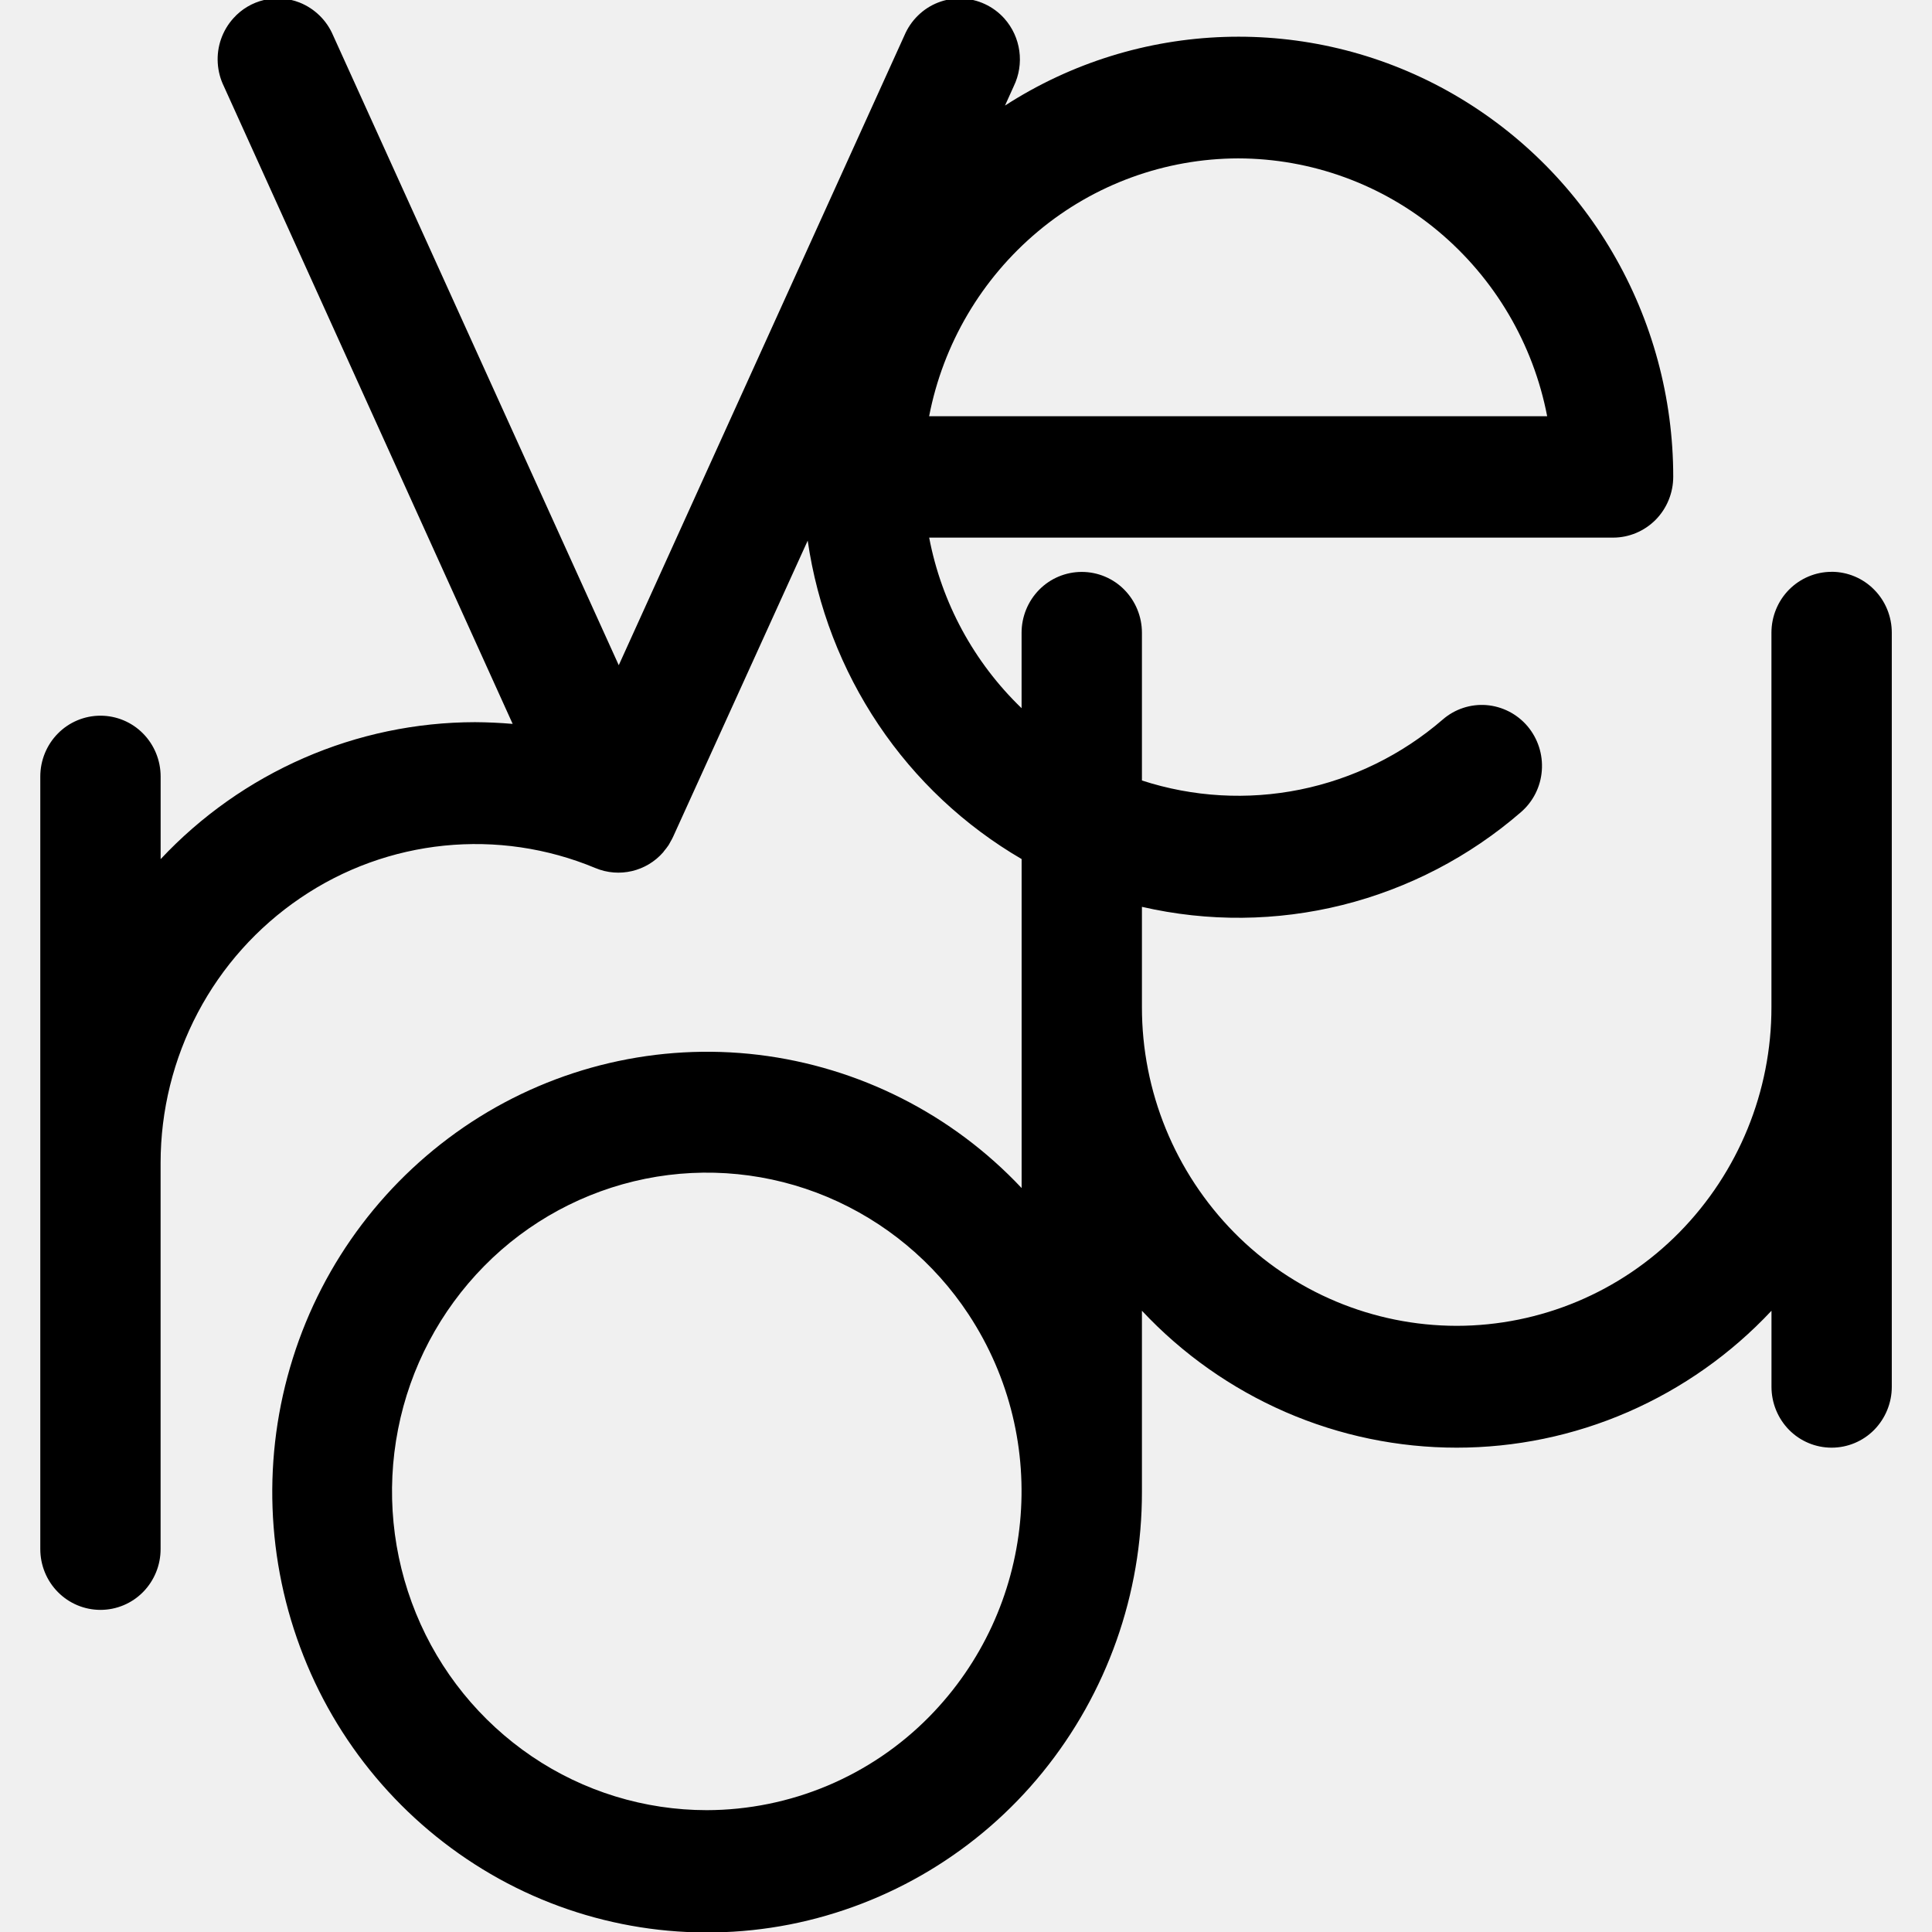
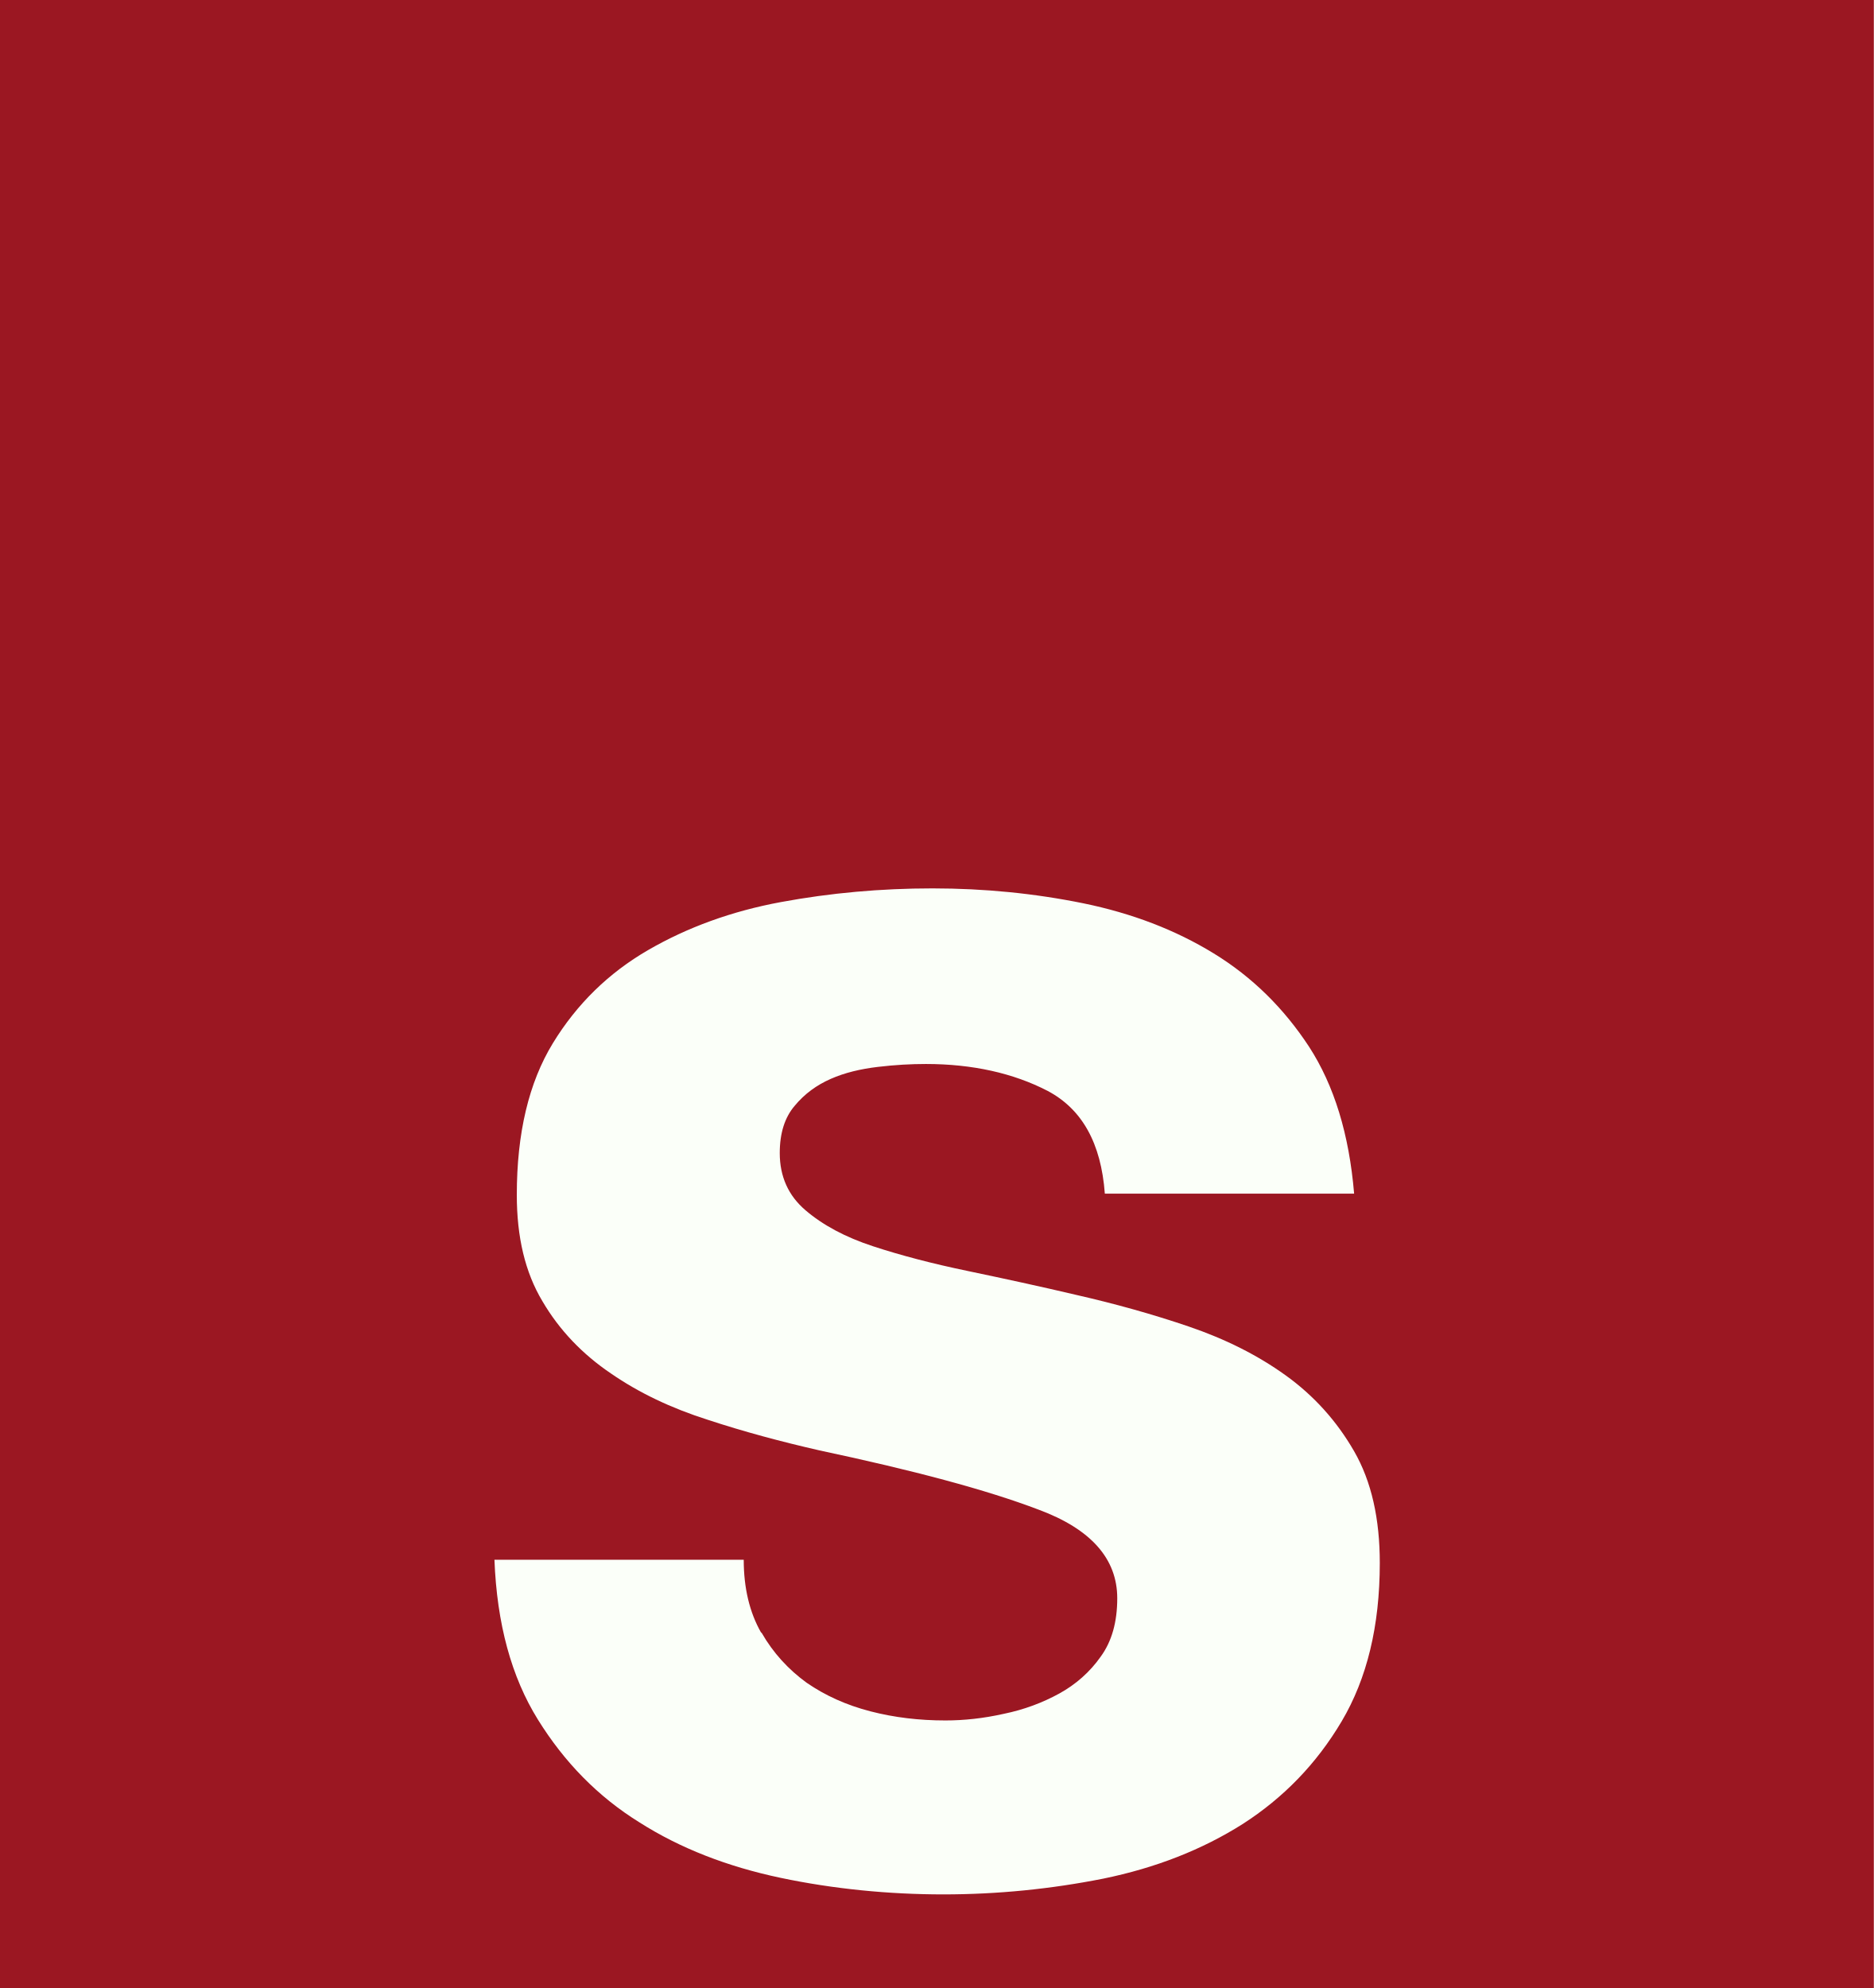
- <svg xmlns="http://www.w3.org/2000/svg" width="48" height="48" viewBox="0 0 46 48">
-   <style>@media (prefers-color-scheme:dark){path{fill:#fff}}</style>
-   <path d="M44.505 14.207c-.396 0-.776.16-1.057.443-.28.284-.437.669-.437 1.07v9.3a7.97 7.97 0 0 1-2.29 5.6 7.771 7.771 0 0 1-5.53 2.32 7.77 7.77 0 0 1-5.53-2.32 7.97 7.97 0 0 1-2.29-5.6v-2.49c1.641.378 3.348.362 4.983-.046a10.755 10.755 0 0 0 4.433-2.306 1.51 1.51 0 0 0 .519-1.033 1.53 1.53 0 0 0-.355-1.102 1.499 1.499 0 0 0-1.02-.525 1.48 1.48 0 0 0-1.087.359 7.79 7.79 0 0 1-3.543 1.74 7.735 7.735 0 0 1-3.93-.226v-3.67c0-.401-.158-.786-.438-1.07a1.485 1.485 0 0 0-2.114 0c-.28.284-.438.669-.438 1.07v1.874a7.953 7.953 0 0 1-2.296-4.238h16.992c.396 0 .776-.16 1.057-.443.28-.284.437-.669.437-1.07 0-1.96-.521-3.884-1.508-5.57a10.863 10.863 0 0 0-4.099-4.016 10.691 10.691 0 0 0-10.995.365l.215-.476a1.529 1.529 0 0 0-.235-1.692 1.496 1.496 0 0 0-1.057-.492 1.478 1.478 0 0 0-1.086.424c-.144.14-.258.309-.337.495l-7.096 15.645L7.276.88A1.514 1.514 0 0 0 6.44.062a1.478 1.478 0 0 0-1.642.392 1.518 1.518 0 0 0-.388 1.111c.012.202.064.4.153.581l7.174 15.839a11.725 11.725 0 0 0-.936-.043 10.666 10.666 0 0 0-4.25.89 10.783 10.783 0 0 0-3.56 2.513v-2.052c0-.402-.158-.787-.438-1.07a1.485 1.485 0 0 0-2.114 0c-.28.283-.438.668-.438 1.07v19.192c0 .402.157.787.438 1.07a1.485 1.485 0 0 0 2.114 0 1.52 1.52 0 0 0 .437-1.07V28.89a8.006 8.006 0 0 1 .924-3.73 7.891 7.891 0 0 1 2.55-2.85 7.736 7.736 0 0 1 7.33-.743 1.478 1.478 0 0 0 1.683-.393l.02-.028c.042-.05.081-.1.117-.154l.015-.027.033-.06c.021-.037.042-.073.06-.113l3.345-7.36c.238 1.64.84 3.204 1.76 4.574a10.879 10.879 0 0 0 3.555 3.337v8.174a10.755 10.755 0 0 0-6.538-3.31c-2.493-.3-5.012.289-7.123 1.665a10.924 10.924 0 0 0-4.446 5.875 11.07 11.07 0 0 0 .266 7.397 10.896 10.896 0 0 0 4.856 5.533 10.685 10.685 0 0 0 7.223 1.136 10.78 10.78 0 0 0 6.284-3.782 11.026 11.026 0 0 0 2.467-6.967v-4.499a10.78 10.78 0 0 0 3.565 2.516 10.664 10.664 0 0 0 8.511 0 10.78 10.78 0 0 0 3.565-2.516v1.89c0 .4.157.785.437 1.07a1.485 1.485 0 0 0 2.114 0c.28-.285.438-.67.438-1.07V15.72c0-.402-.157-.787-.438-1.07a1.485 1.485 0 0 0-1.057-.444ZM29.762 3.935a7.773 7.773 0 0 1 4.971 1.81 7.95 7.95 0 0 1 2.706 4.596H22.084a7.957 7.957 0 0 1 2.707-4.594 7.778 7.778 0 0 1 4.97-1.812ZM16.56 44.973a7.75 7.75 0 0 1-4.345-1.335 7.899 7.899 0 0 1-2.88-3.554 8.013 8.013 0 0 1-.445-4.576 7.95 7.95 0 0 1 2.14-4.054 7.79 7.79 0 0 1 4.004-2.168 7.729 7.729 0 0 1 4.519.451 7.842 7.842 0 0 1 3.51 2.917 7.99 7.99 0 0 1-.976 9.997 7.78 7.78 0 0 1-5.527 2.322Z" />
+ <svg xmlns="http://www.w3.org/2000/svg" viewBox="0 0 45.25 48">
+   <defs>
+     <style>.d{fill:#fbfff9;}.e{fill:#9b1722;}</style>
+   </defs>
+   <g id="a" />
+   <g id="b">
+     <g id="c">
+       <g>
+         <rect class="e" width="45.25" height="48" />
+         <path class="d" d="M18.39,39.42c.28,.49,.65,.89,1.09,1.21,.45,.31,.96,.54,1.54,.69,.58,.15,1.18,.22,1.81,.22,.45,0,.92-.05,1.41-.16,.49-.1,.94-.27,1.34-.49,.4-.22,.74-.52,1-.89,.27-.37,.4-.84,.4-1.41,0-.95-.63-1.67-1.9-2.14-1.26-.48-3.03-.95-5.29-1.43-.92-.21-1.82-.45-2.7-.74-.88-.28-1.66-.65-2.34-1.12-.68-.46-1.24-1.04-1.65-1.74-.42-.7-.62-1.55-.62-2.57,0-1.49,.29-2.71,.87-3.66,.58-.95,1.35-1.7,2.3-2.25,.95-.55,2.02-.94,3.21-1.16,1.19-.22,2.41-.33,3.66-.33s2.46,.12,3.64,.36c1.17,.24,2.22,.64,3.15,1.21s1.69,1.32,2.3,2.25c.61,.94,.97,2.12,1.09,3.55h-6.02c-.09-1.22-.55-2.04-1.38-2.48-.83-.43-1.82-.65-2.94-.65-.36,0-.74,.02-1.16,.07s-.8,.14-1.14,.29c-.34,.15-.63,.36-.87,.65-.24,.28-.36,.66-.36,1.14,0,.57,.21,1.03,.62,1.38,.42,.36,.96,.65,1.63,.87,.67,.22,1.43,.42,2.3,.6,.86,.18,1.74,.37,2.63,.58,.92,.21,1.82,.46,2.7,.76,.88,.3,1.66,.69,2.34,1.18,.68,.49,1.23,1.1,1.65,1.83,.42,.73,.62,1.63,.62,2.7,0,1.52-.31,2.79-.92,3.82-.61,1.03-1.41,1.85-2.39,2.48-.98,.62-2.1,1.06-3.37,1.32-1.26,.25-2.55,.38-3.86,.38s-2.65-.13-3.93-.4c-1.28-.27-2.42-.71-3.41-1.34-1-.62-1.81-1.45-2.45-2.48-.64-1.03-.99-2.31-1.05-3.86h6.02c0,.68,.14,1.27,.42,1.76Z" />
+       </g>
+     </g>
+   </g>
</svg>
